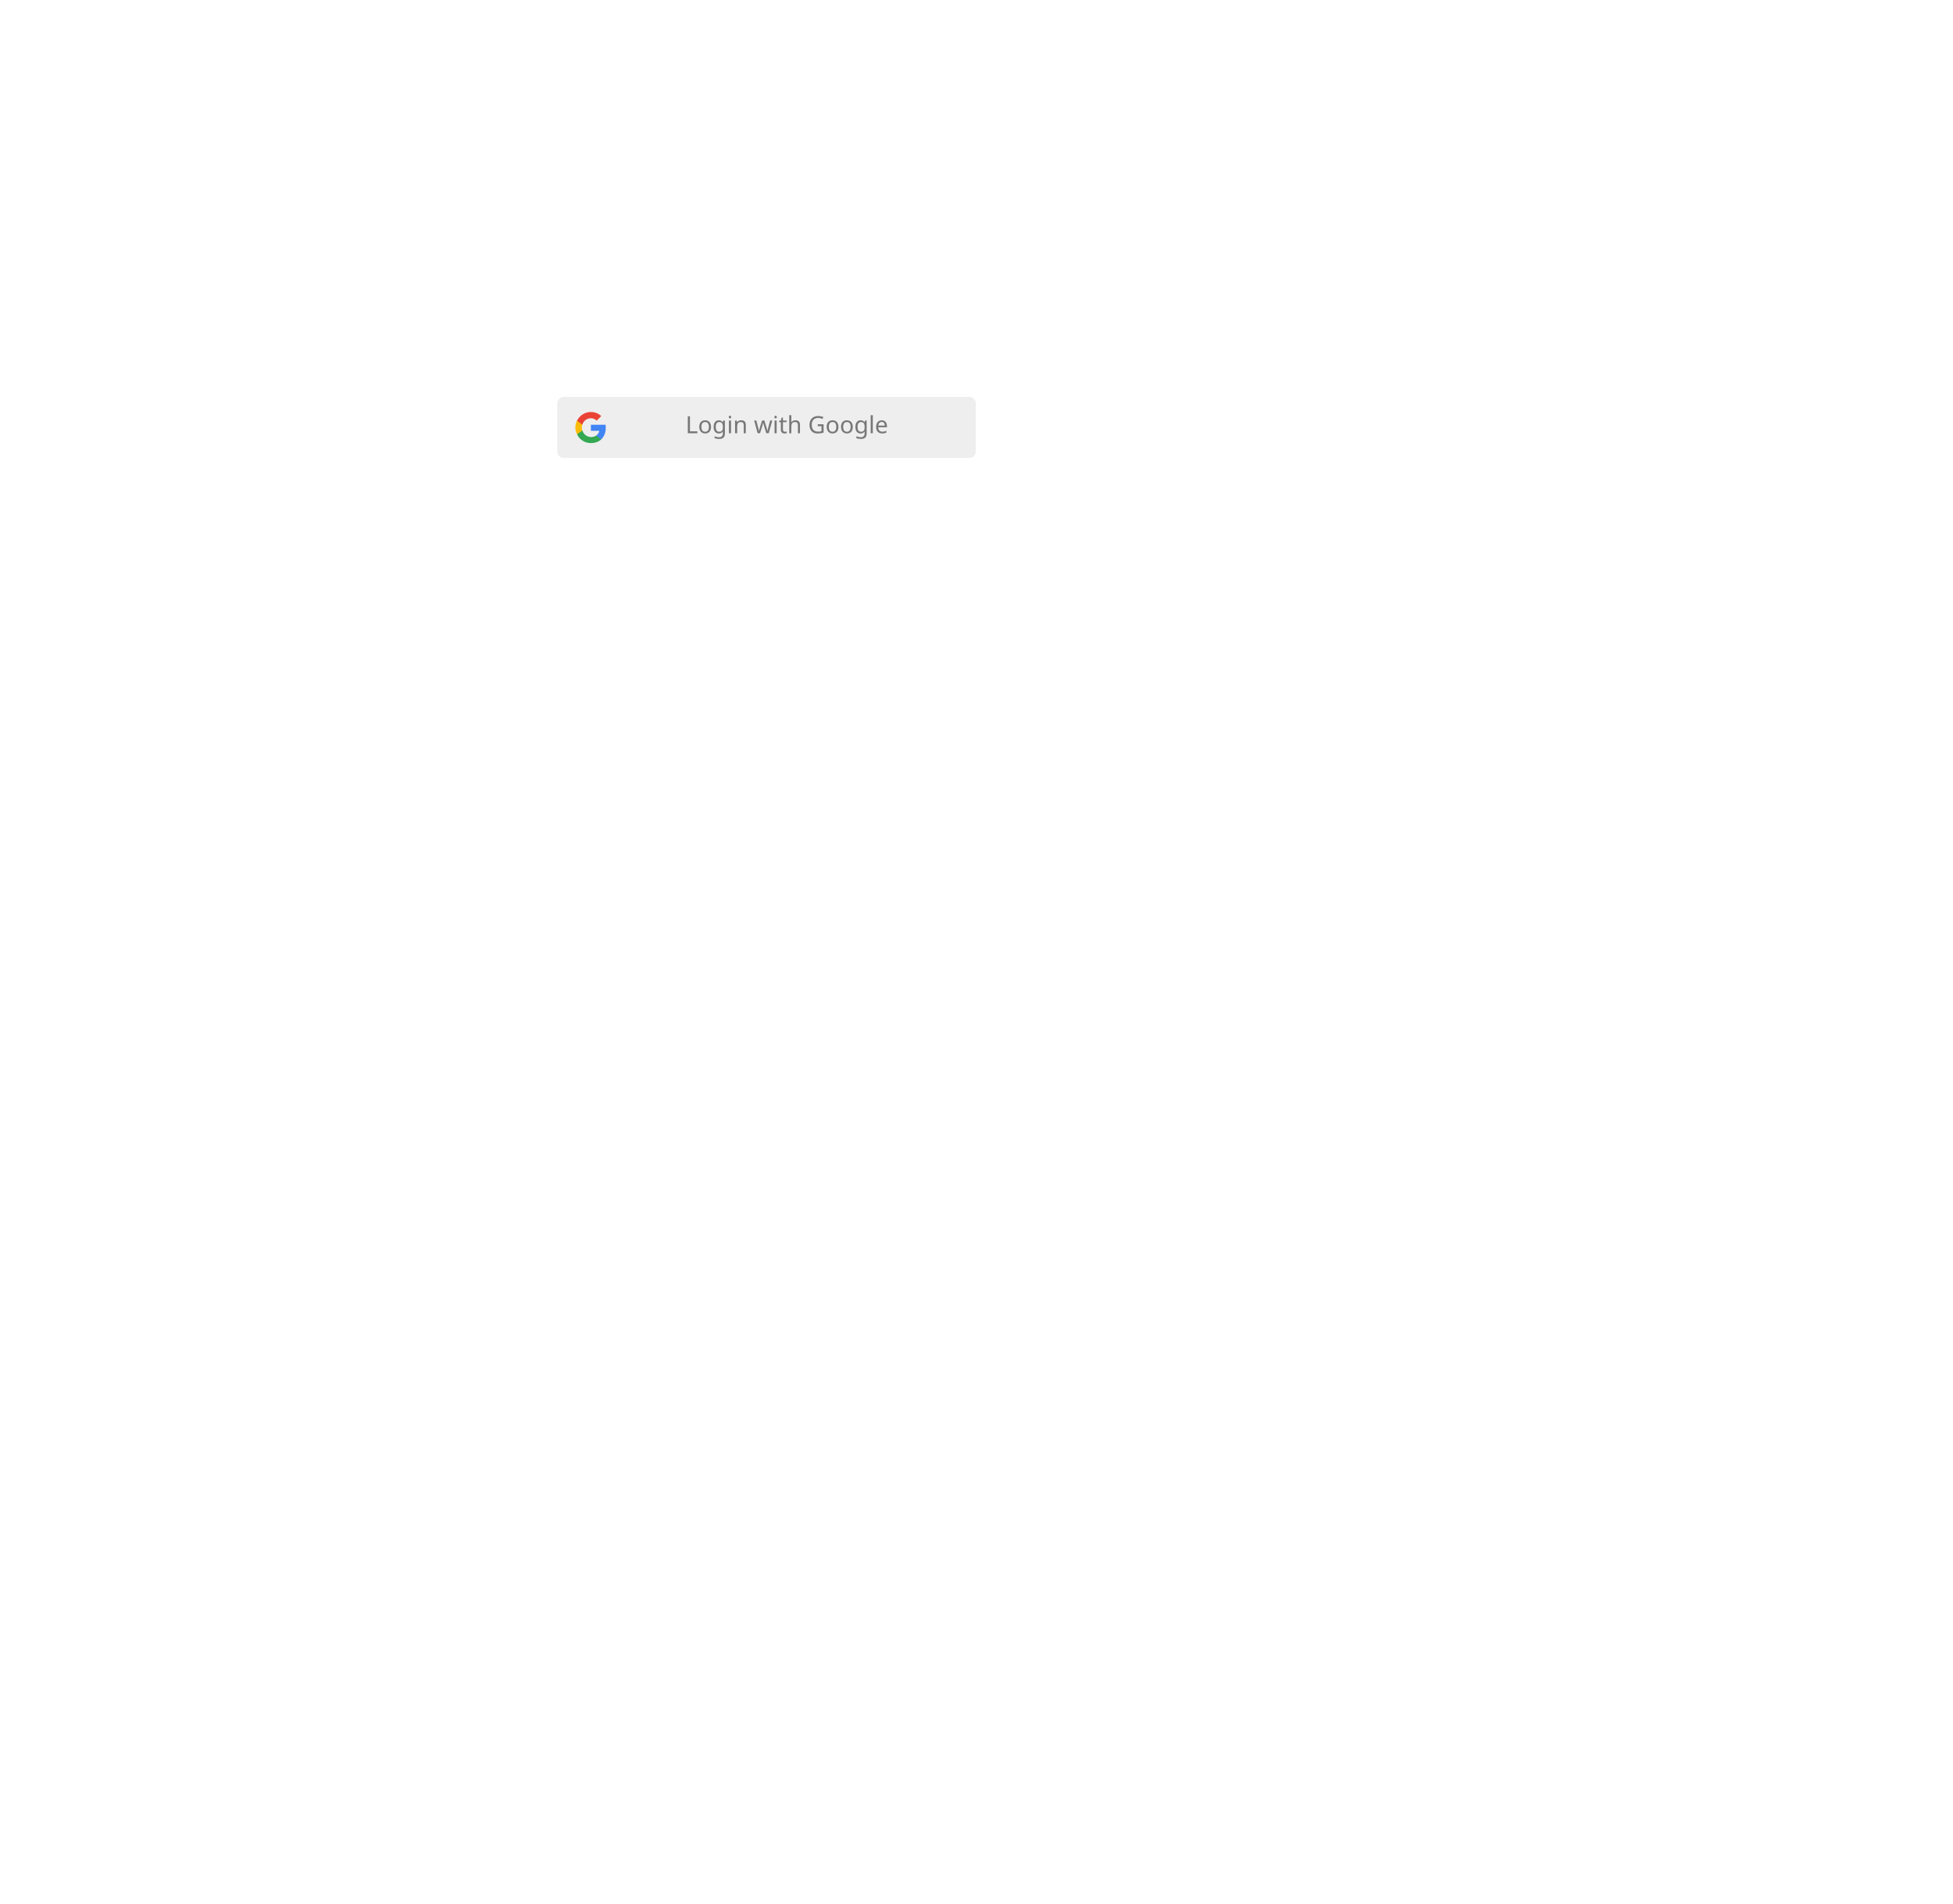
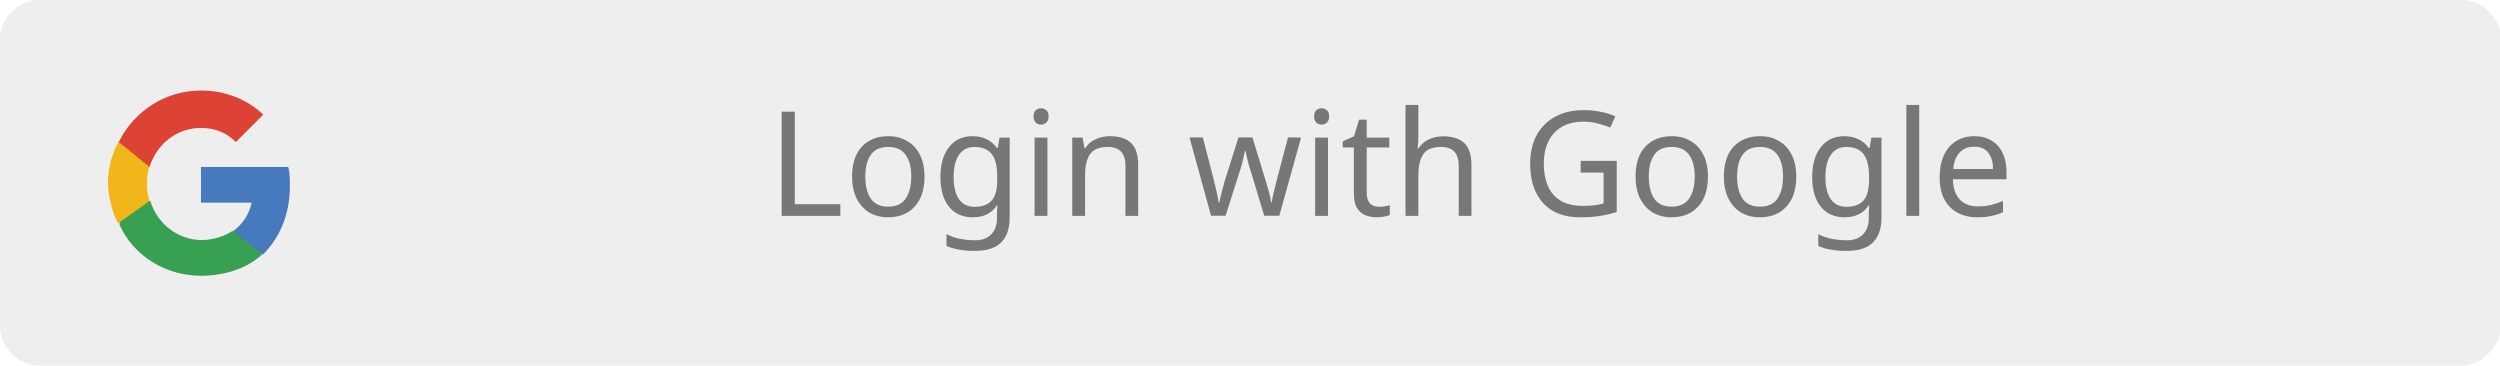
- <svg xmlns="http://www.w3.org/2000/svg" version="1.1" id="격리_모드" x="0px" y="0px" viewBox="0 0 905 882" style="enable-background:new 0 0 905 882;" xml:space="preserve">
+ <svg xmlns="http://www.w3.org/2000/svg" version="1.1" id="레이어_1" x="0px" y="0px" viewBox="0 0 301 44" style="enable-background:new 0 0 301 44;" xml:space="preserve">
  <style type="text/css">
- 	.st0{fill:#EEEEEE;}
- 	.st1{fill-rule:evenodd;clip-rule:evenodd;fill:#4285F4;}
- 	.st2{fill-rule:evenodd;clip-rule:evenodd;fill:#34A853;}
- 	.st3{fill-rule:evenodd;clip-rule:evenodd;fill:#FBBC05;}
- 	.st4{fill-rule:evenodd;clip-rule:evenodd;fill:#EA4335;}
+ 	.st0{fill:#EFEEEE;}
+ 	.st1{fill-rule:evenodd;clip-rule:evenodd;fill:#4779BD;}
+ 	.st2{fill-rule:evenodd;clip-rule:evenodd;fill:#38A052;}
+ 	.st3{fill-rule:evenodd;clip-rule:evenodd;fill:#F0B61A;}
+ 	.st4{fill-rule:evenodd;clip-rule:evenodd;fill:#DD4335;}
	.st5{fill:none;}
- 	.st6{fill:#777777;}
+ 	.st6{fill:#777778;}
	.st7{font-family:'YDIYGO350';}
- 	.st8{font-size:11px;}
+ 	.st8{font-size:17.576px;}
</style>
  <g>
-     <path class="st0" d="M449.2,212.2h-188c-1.6,0-3-1.4-3-3v-22.3c0-1.6,1.4-3,3-3h188c1.6,0,3,1.4,3,3v22.3   C452.2,210.8,450.8,212.2,449.2,212.2z" />
+     <path class="st0" d="M296.4,44H4.7C2.2,44,0,41.8,0,39.3V4.7C0,2.2,2.2,0,4.7,0h291.7c2.5,0,4.7,2.2,4.7,4.7v34.6   C301,41.8,298.8,44,296.4,44z" />
    <g id="logo_googleg_48dp" transform="translate(15, 15)">
-       <path id="Shape" class="st1" d="M265.7,183.3c0-0.5,0-1-0.1-1.5h-6.8v2.8h3.9c-0.2,0.9-0.7,1.7-1.4,2.2v1.8h2.3    C264.9,187.3,265.7,185.5,265.7,183.3L265.7,183.3z" />
-       <path id="Shape_1_" class="st2" d="M258.8,190.3c1.9,0,3.6-0.6,4.8-1.7l-2.3-1.8c-0.6,0.4-1.5,0.7-2.4,0.7c-1.9,0-3.5-1.3-4-3    h-2.4v1.9C253.6,188.7,256,190.3,258.8,190.3L258.8,190.3z" />
-       <path id="Shape_2_" class="st3" d="M254.8,184.5c-0.1-0.4-0.2-0.9-0.2-1.4c0-0.5,0.1-0.9,0.2-1.4v-1.9h-2.4    c-0.5,1-0.8,2.1-0.8,3.2s0.3,2.3,0.8,3.2L254.8,184.5L254.8,184.5z" />
-       <path id="Shape_3_" class="st4" d="M258.8,178.8c1.1,0,2,0.4,2.7,1.1l2.1-2.1c-1.2-1.2-2.9-1.9-4.8-1.9c-2.8,0-5.2,1.6-6.4,4    l2.4,1.9C255.4,180,256.9,178.8,258.8,178.8L258.8,178.8z" />
-       <path id="Shape_4_" class="st5" d="M251.6,175.9H266v14.4h-14.4V175.9z" />
+       <path id="Shape" class="st1" d="M19.9,7.4c0-0.8,0-1.6-0.2-2.3H9.2v4.3h6.1c-0.3,1.4-1.1,2.6-2.2,3.4v2.8h3.6    C18.7,13.6,19.9,10.8,19.9,7.4L19.9,7.4z" />
+       <path id="Shape_1_" class="st2" d="M9.2,18.2c2.9,0,5.6-0.9,7.4-2.6l-3.6-2.8c-0.9,0.6-2.3,1.1-3.7,1.1c-2.9,0-5.4-2-6.2-4.7h-3.7    v2.9C1.1,15.8,4.9,18.2,9.2,18.2L9.2,18.2z" />
+       <path id="Shape_2_" class="st3" d="M3,9.2C2.8,8.6,2.7,7.9,2.7,7.1S2.8,5.7,3,4.9V2h-3.7C-1.5,3.5-2,5.2-2,6.9s0.5,3.6,1.2,5    L3,9.2L3,9.2z" />
+       <path id="Shape_3_" class="st4" d="M9.2,0.4c1.7,0,3.1,0.6,4.2,1.7l3.3-3.3C14.8-3,12.2-4.1,9.2-4.1c-4.3,0-8.1,2.5-9.9,6.2L3,5.1    C3.9,2.3,6.3,0.4,9.2,0.4L9.2,0.4z" />
+       <path id="Shape_4_" class="st5" d="M-2-4.1h22.3v22.3H-2V-4.1z" />
    </g>
-     <rect x="317.7" y="191.9" class="st5" width="101.5" height="14" />
-     <text transform="matrix(1 0 0 1 317.6602 200.732)" class="st6 st7 st8">Login with Google</text>
+     <rect x="92.3" y="12.5" class="st5" width="157.5" height="21.7" />
+     <text transform="matrix(1 0 0 1 92.4112 25.9901)" class="st6 st7 st8">Login with Google</text>
  </g>
</svg>
